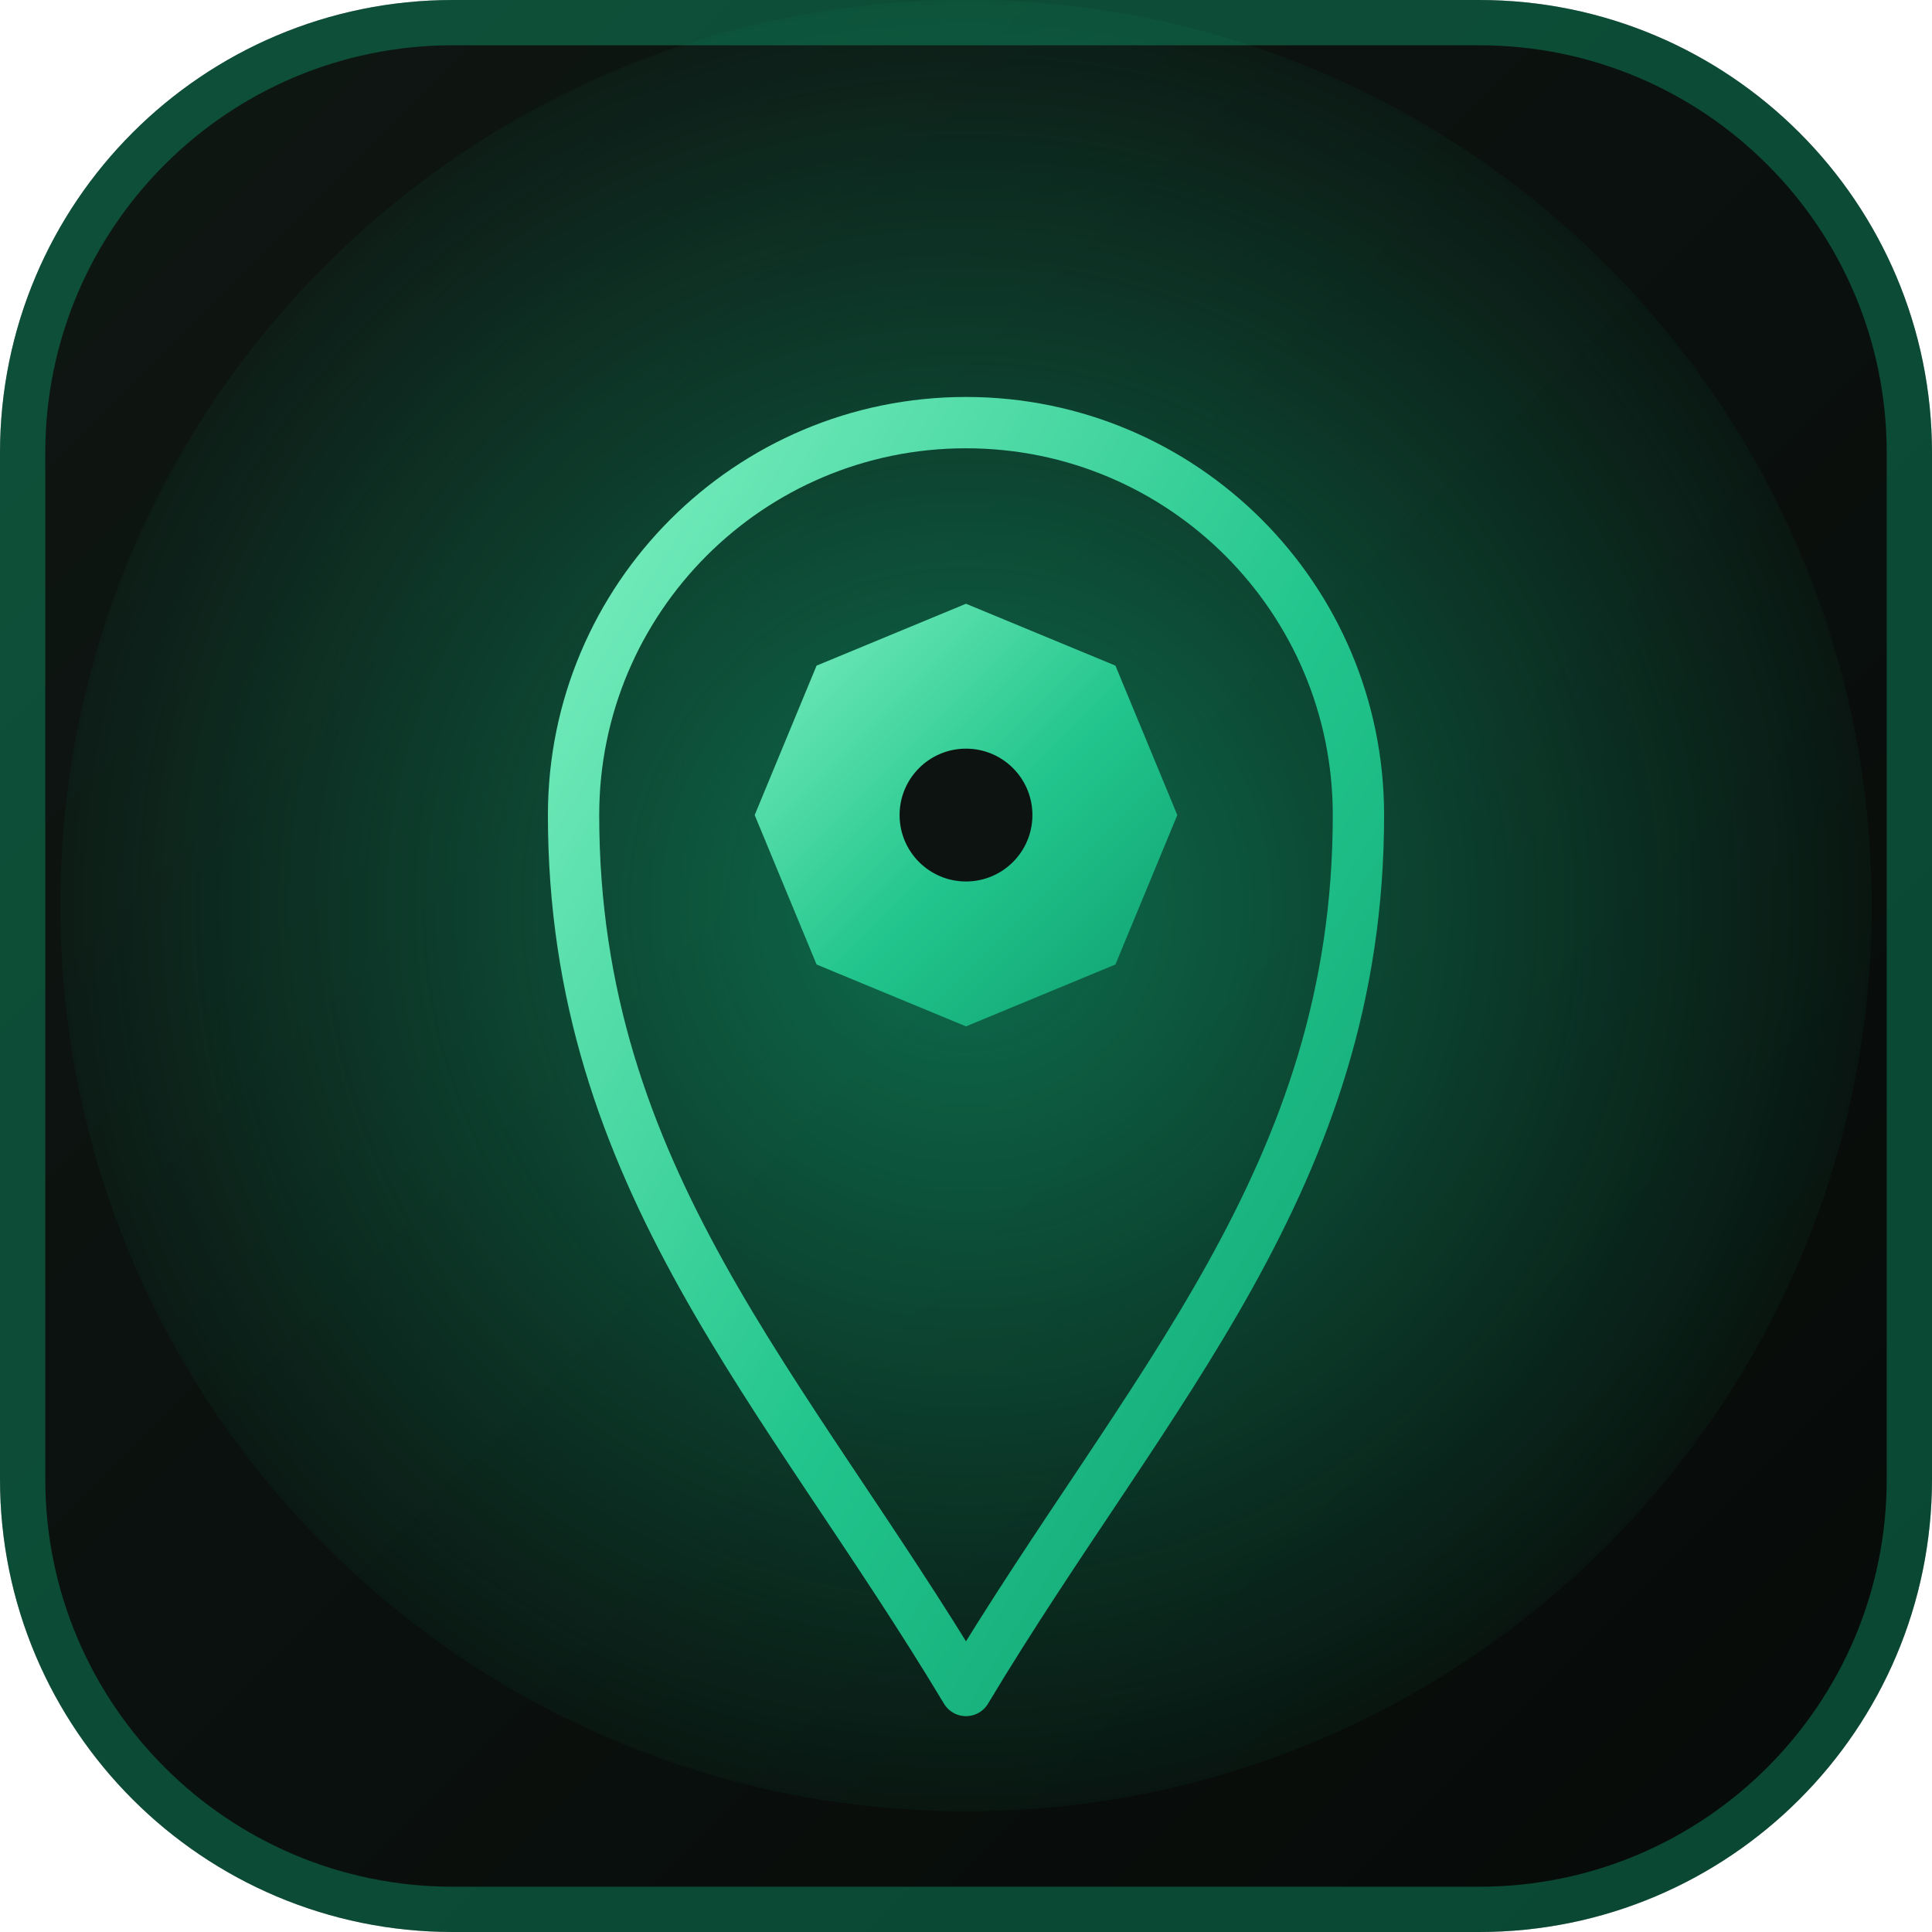
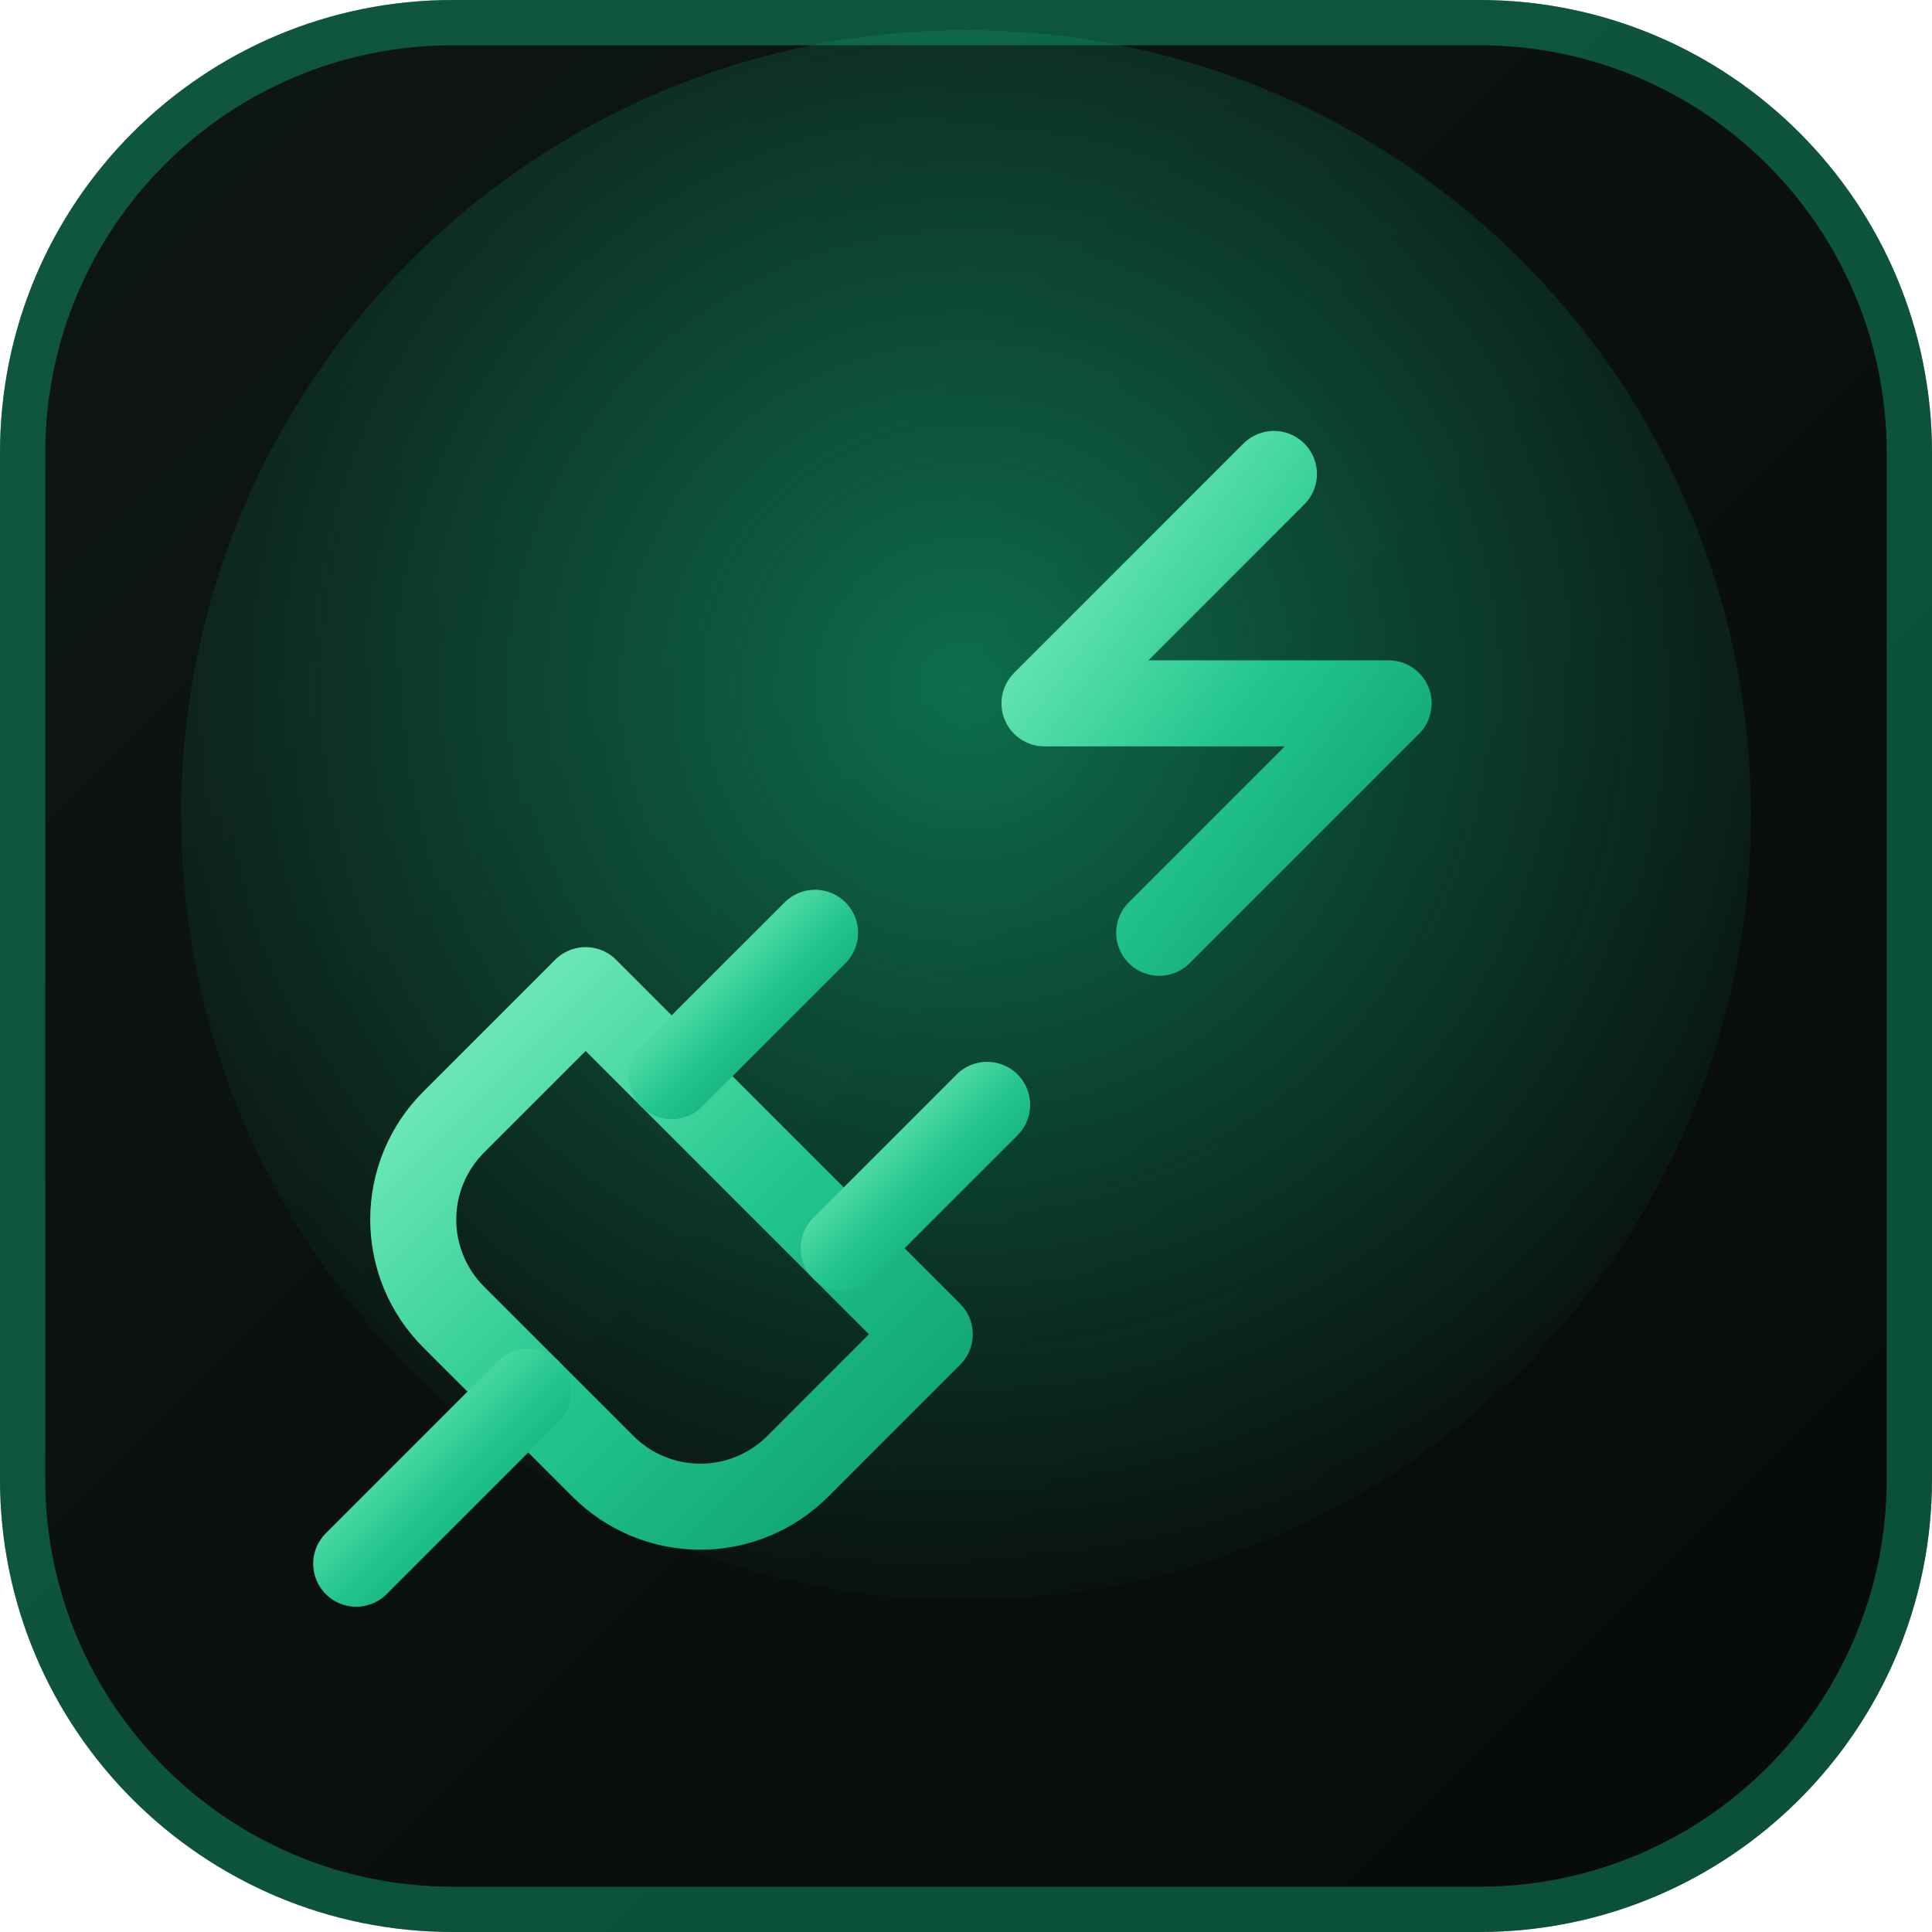
<svg xmlns="http://www.w3.org/2000/svg" viewBox="0 0 64 64">
  <defs>
    <linearGradient id="bg" x1="0" y1="0" x2="1" y2="1">
      <stop offset="0" stop-color="#0f1713" />
      <stop offset="1" stop-color="#060a08" />
    </linearGradient>
-     <radialGradient id="glow" cx="0.5" cy="0.5" r="0.55">
+     <radialGradient id="glow" cx="0.5" cy="0.42" r="0.6">
      <stop offset="0" stop-color="#10b981" stop-opacity="0.55" />
      <stop offset="1" stop-color="#10b981" stop-opacity="0" />
    </radialGradient>
    <linearGradient id="wire" x1="0" y1="0" x2="1" y2="1">
      <stop offset="0" stop-color="#7df0c0" />
      <stop offset="0.55" stop-color="#22c58d" />
      <stop offset="1" stop-color="#0e9f6e" />
    </linearGradient>
  </defs>
  <rect width="64" height="64" rx="15" fill="url(#bg)" />
-   <rect x="0.75" y="0.75" width="62.5" height="62.5" rx="14.25" fill="none" stroke="#10b981" stroke-opacity="0.35" stroke-width="1.5" />
-   <circle cx="32" cy="30" r="30" fill="url(#glow)" />
-   <g fill="none" stroke="url(#wire)" stroke-width="1.7" stroke-linecap="round" stroke-linejoin="round">
-     <path d="M32 56C26 46 19 39 19 27a13 13 0 0 1 26 0c0 12-7 19-13 29Z" />
-     <path d="M39 27L36.95 31.95 32 34 27.05 31.95 25 27 27.05 22.05 32 20 36.95 22.05Z" fill="url(#wire)" stroke="none" />
-     <circle cx="32" cy="27" r="2.2" fill="#0d1311" stroke="none" />
+   <rect x="0.75" y="0.75" width="62.5" height="62.5" rx="14.25" fill="none" stroke="#10b981" stroke-opacity="0.4" stroke-width="1.5" />
+   <circle cx="32" cy="27" r="26" fill="url(#glow)" />
+   <g transform="translate(8 10) scale(1.9)" fill="none" stroke="url(#wire)" stroke-width="1.5" stroke-linecap="round" stroke-linejoin="round">
+     <path d="M6.3 20.3a2.4 2.4 0 0 0 3.4 0L12 18l-6-6-2.3 2.3a2.4 2.4 0 0 0 0 3.4Z" />
+     <path d="m2 22 3-3" />
+     <path d="M7.5 13.5 10 11" />
+     <path d="M10.5 16.5 13 14" />
+     <path d="m18 3-4 4h6l-4 4" />
  </g>
</svg>
